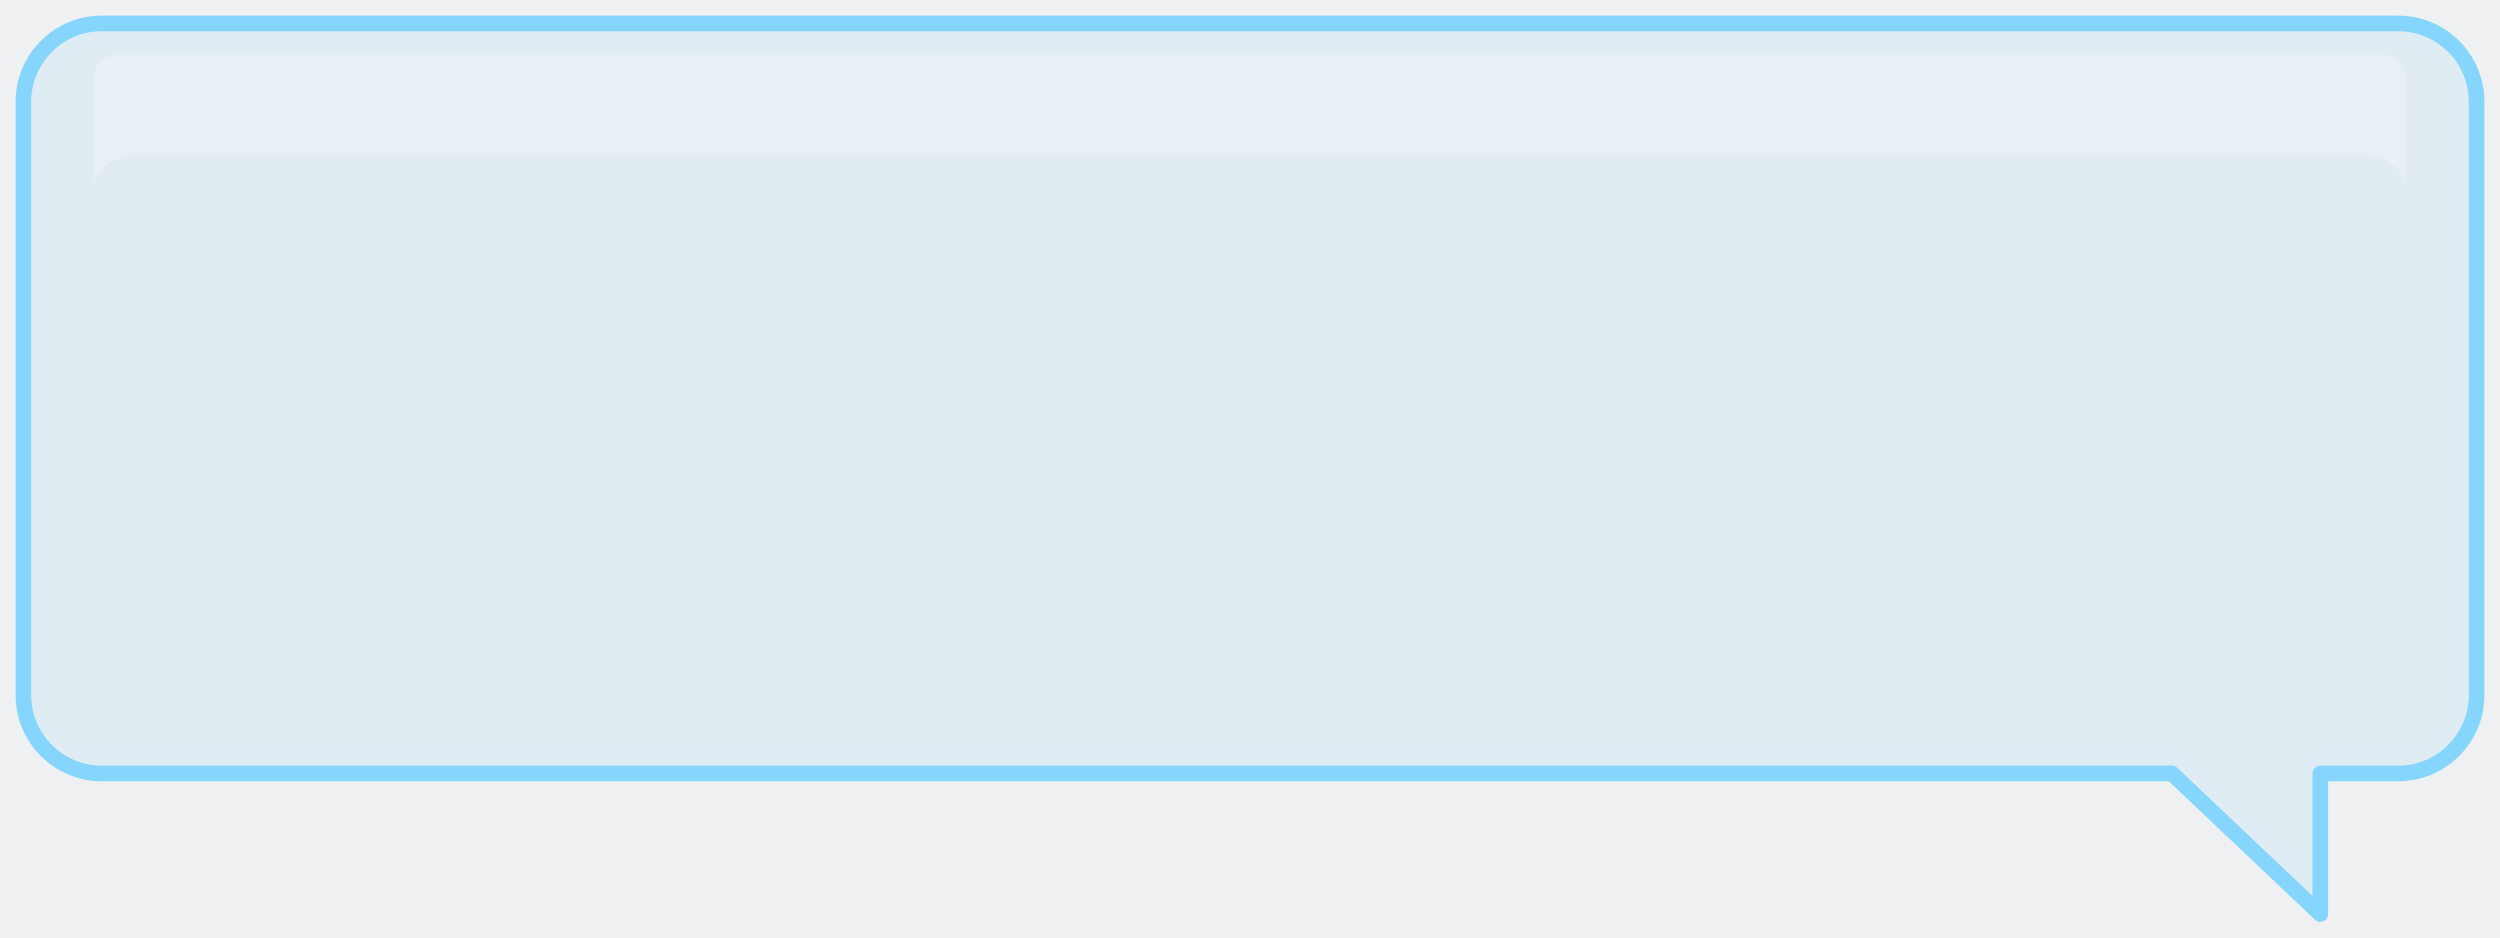
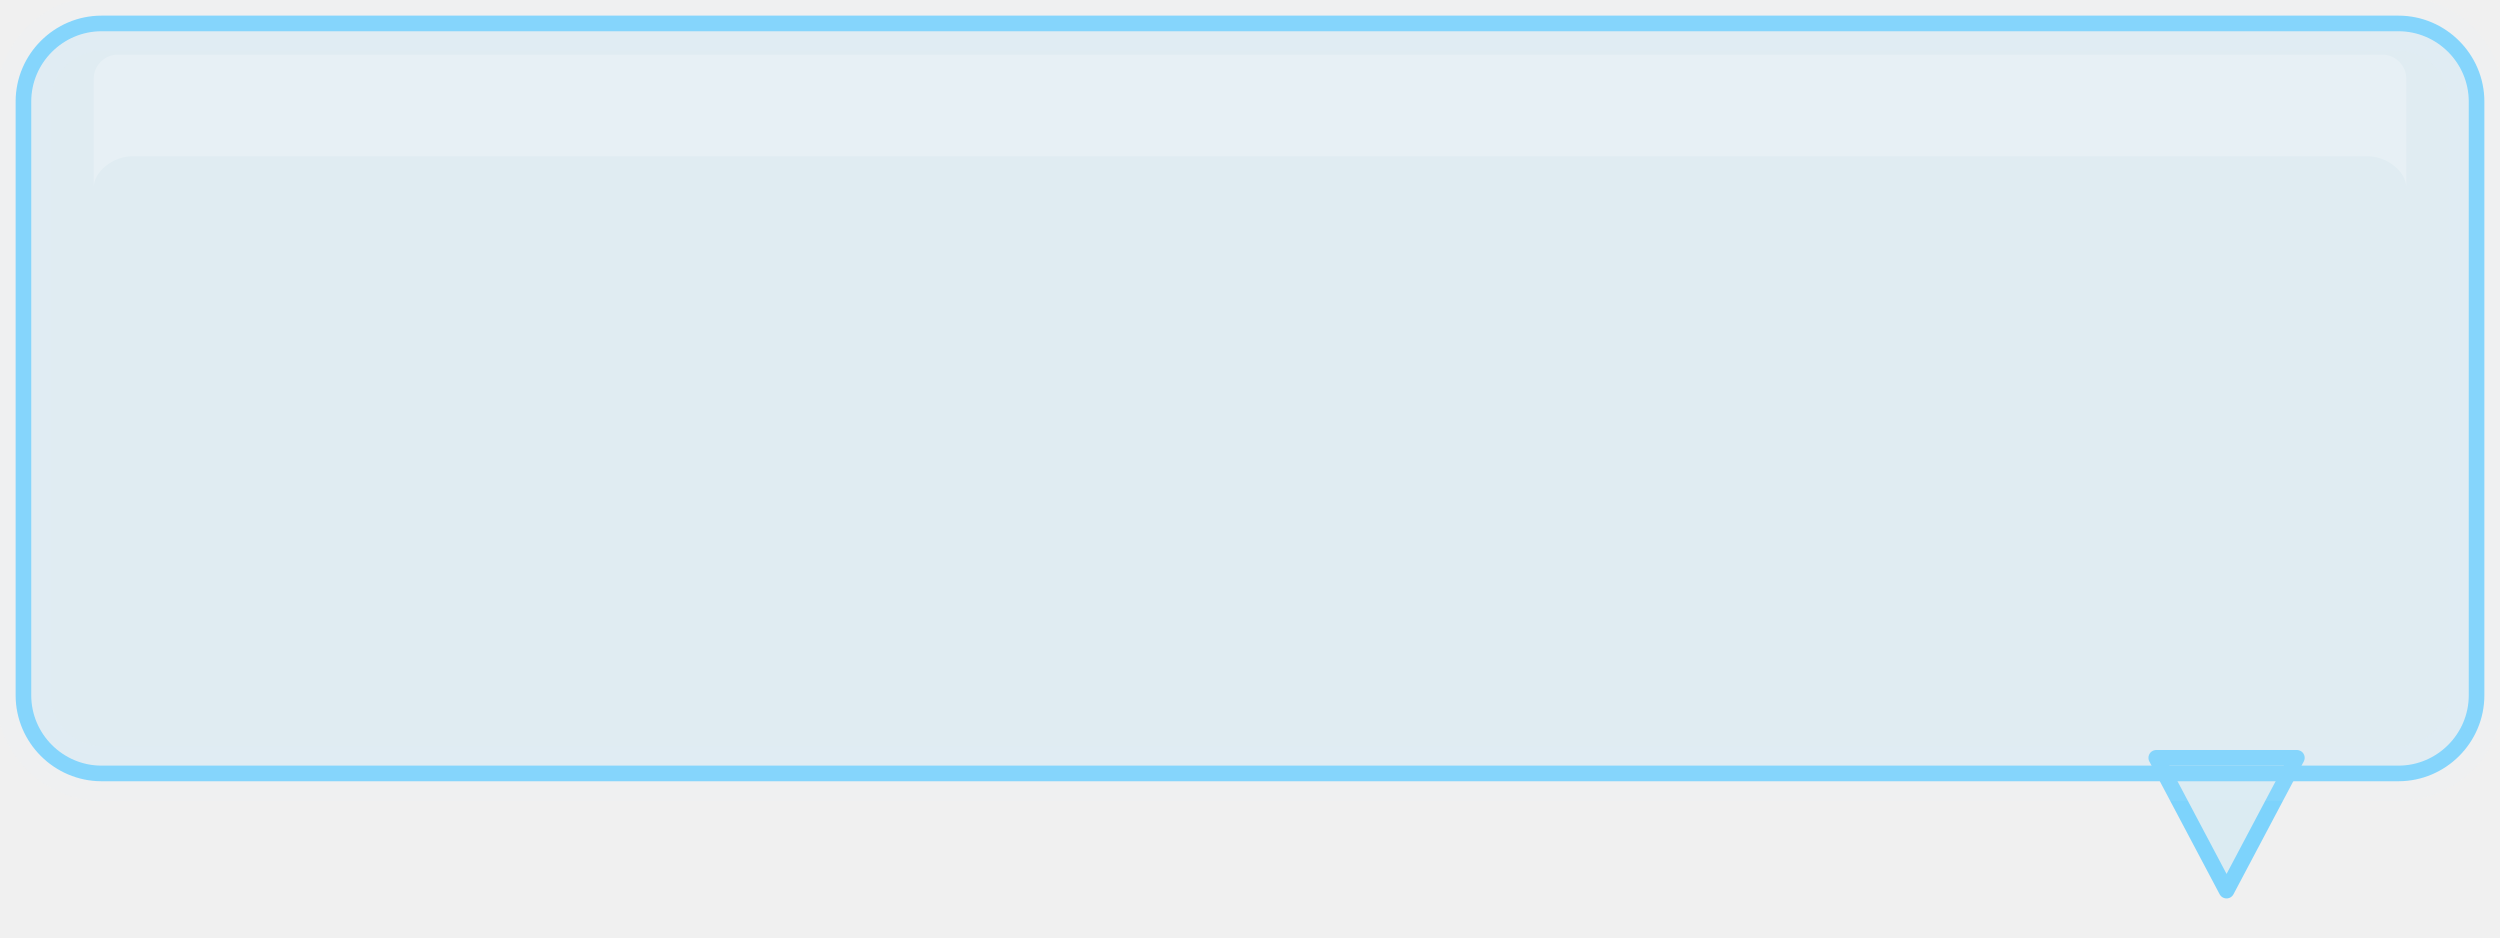
- <svg xmlns="http://www.w3.org/2000/svg" width="320" height="120" viewBox="0 0 320 120" fill="none">
-   <path d="M307 3H13C7.5 3 3 7.5 3 13V89C3 94.5 7.5 99 13 99H278L297 117V99H307C312.5 99 317 94.5 317 89V13C317 7.5 312.5 3 307 3Z" fill="rgba(125,211,252,0.14)" stroke="#7DD3FC" stroke-width="2" stroke-linejoin="round" />
-   <path d="M307 3H13C7.5 3 3 7.5 3 13V89C3 94.5 7.5 99 13 99H278L297 117V99H307C312.5 99 317 94.5 317 89V13C317 7.5 312.5 3 307 3Z" stroke="#E0F2FE" stroke-width="7" opacity="0.08" stroke-linejoin="round" />
+ <svg xmlns="http://www.w3.org/2000/svg" width="320" height="120" viewBox="0 0 320 120" fill="none" preserveAspectRatio="none">
+   <path d="M276 97L294 97L285 114L276 97Z" fill="rgba(125,211,252,0.18)" stroke="#7DD3FC" stroke-width="2" stroke-linejoin="round" />
+   <path d="M307 3H13C7.5 3 3 7.5 3 13V89C3 94.5 7.5 99 13 99H307C312.5 99 317 94.5 317 89V13C317 7.5 312.5 3 307 3Z" fill="rgba(125,211,252,0.14)" stroke="#7DD3FC" stroke-width="2" stroke-linejoin="round" />
+   <path d="M307 3H13C7.5 3 3 7.5 3 13V89C3 94.5 7.5 99 13 99H307C312.5 99 317 94.5 317 89V13C317 7.5 312.5 3 307 3Z" stroke="#E0F2FE" stroke-width="7" opacity="0.08" stroke-linejoin="round" />
  <path d="M12 10C12 8.4 13.4 7 15 7H305C306.6 7 308 8.4 308 10V24C308 22 305.6 20 303 20H17C14.4 20 12 22 12 24V10Z" fill="white" opacity="0.22" />
</svg>
